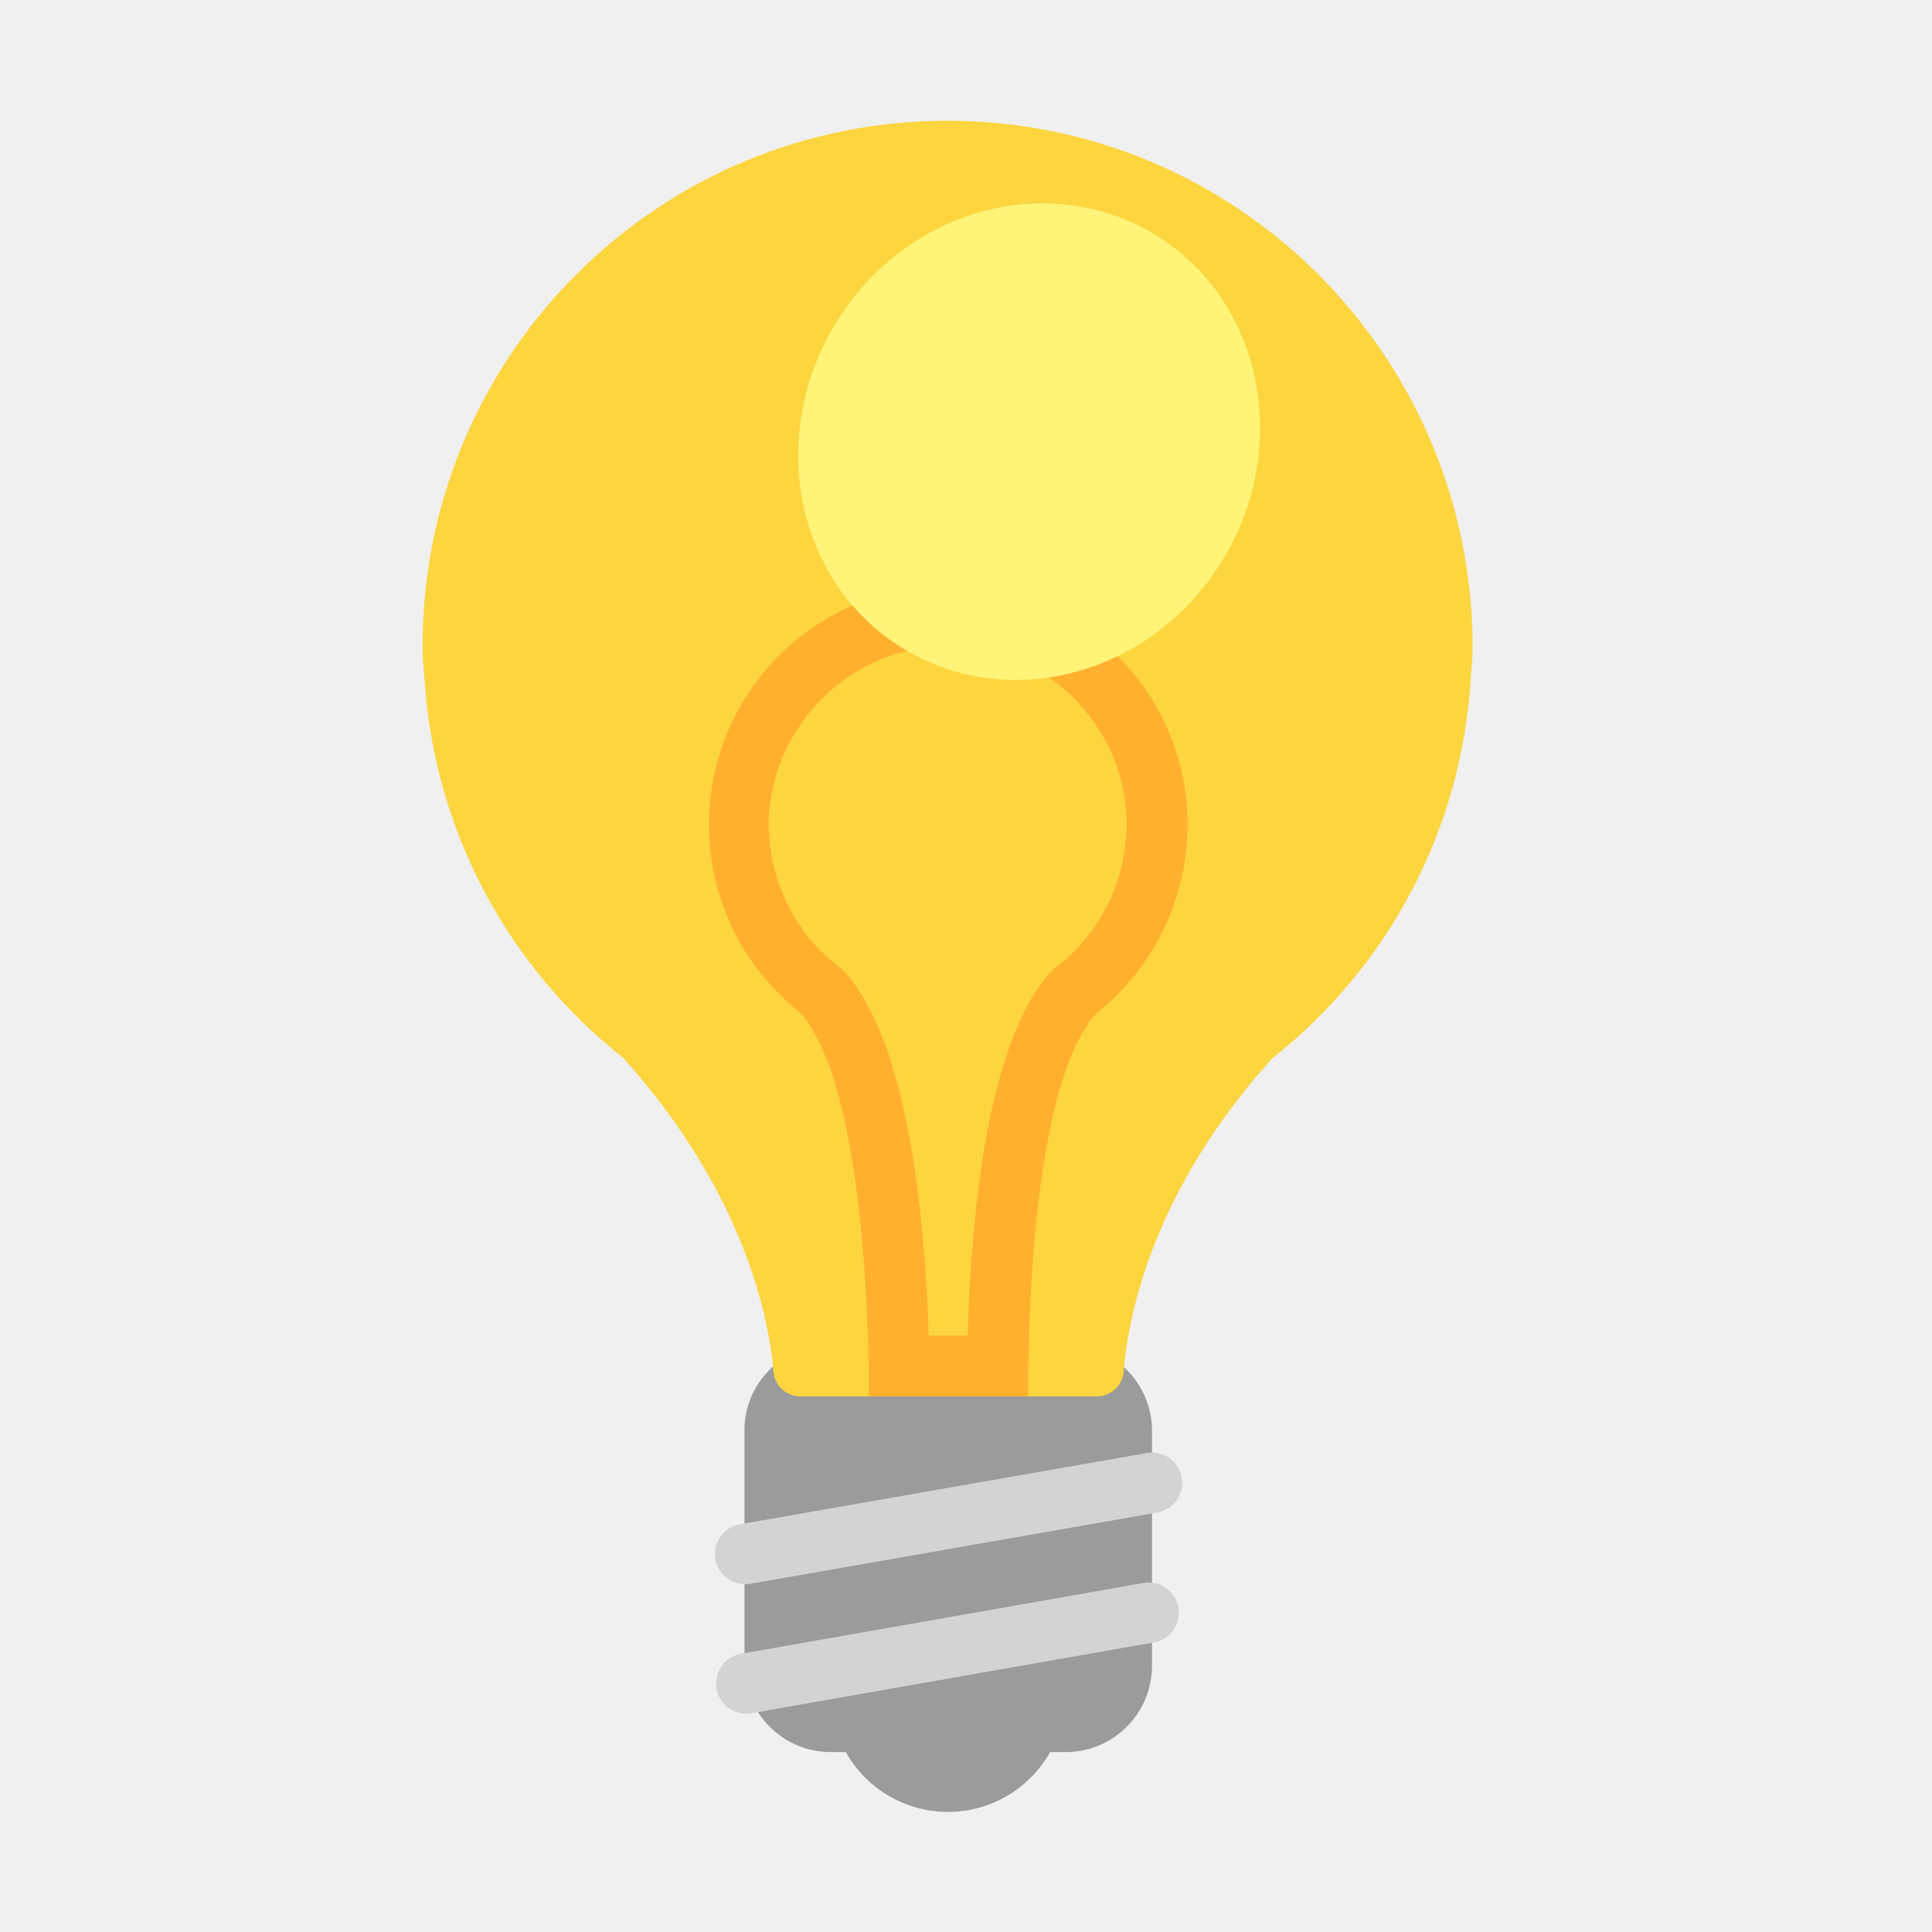
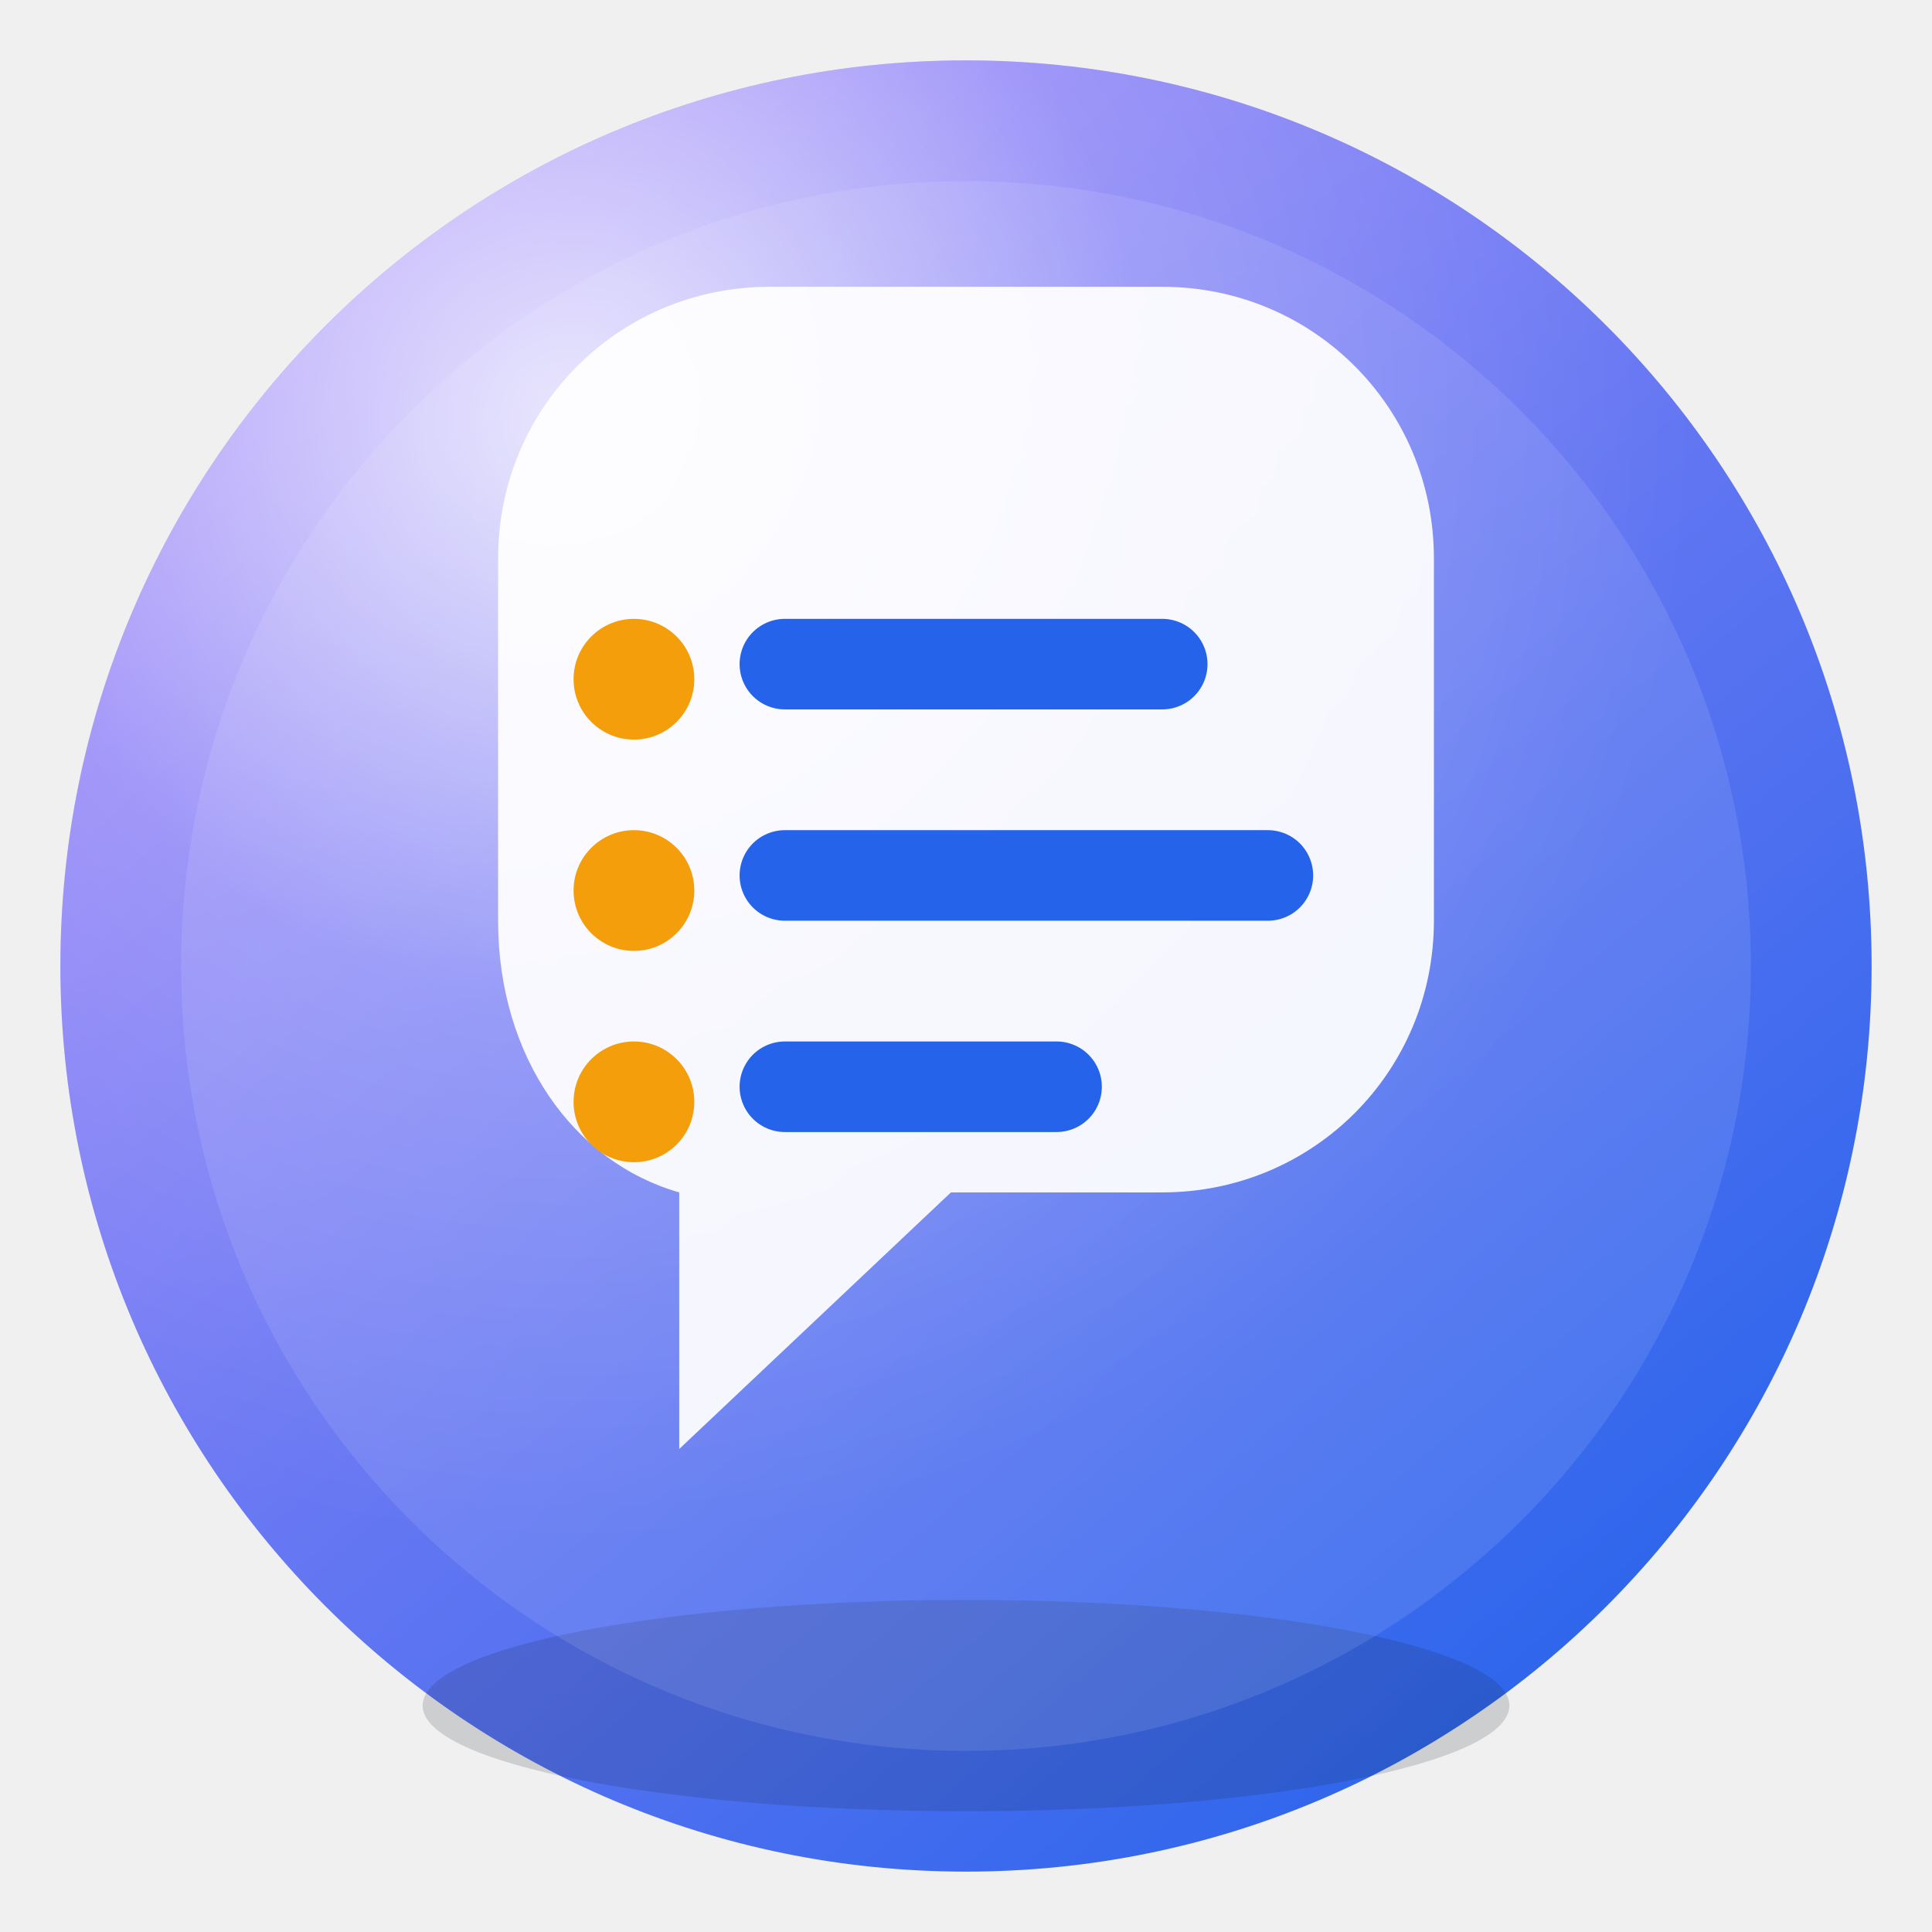
- <svg xmlns="http://www.w3.org/2000/svg" width="1em" height="1em" viewBox="0 0 32 32">
-   <g fill="none">
-     <path fill="#9B9B9B" d="M17.651 22.27h-3.89c-.79 0-1.44.64-1.43 1.43v3.89c0 .79.64 1.43 1.43 1.43h.248a1.94 1.94 0 0 0 3.384 0h.258c.79 0 1.43-.64 1.43-1.43V23.7c0-.79-.64-1.43-1.43-1.43" />
-     <path fill="#FCD53F" d="M18.161 23.13c.24 0 .43-.18.45-.41c.07-.86.44-2.95 2.46-5.19a8.66 8.66 0 0 0 3.29-6.31c.02-.24.03-.4.03-.5v-.1c-.06-4.78-3.93-8.62-8.7-8.62a8.69 8.69 0 0 0-8.69 8.6s-.01.24.03.64c.16 2.54 1.4 4.79 3.29 6.28c2.02 2.25 2.42 4.34 2.49 5.2c.02.23.21.41.45.41z" />
-     <path fill="#FFB02E" d="M15.701 10.7c1.62 0 2.94 1.31 2.96 2.93v.08c0 .03 0 .07-.01.13c-.05.84-.46 1.63-1.12 2.15l-.07.05l-.06.06c-1.1 1.22-1.33 4.32-1.37 6.02h-.65c-.05-1.7-.29-4.8-1.39-6.02l-.06-.06l-.07-.05a2.96 2.96 0 0 1-1.12-2.17c0-.04-.01-.07-.01-.09v-.09c.03-1.62 1.36-2.94 2.97-2.94m0-1a3.96 3.96 0 0 0-2.45 7.07c1.2 1.34 1.14 6.36 1.14 6.36h2.64s-.08-5.02 1.13-6.35c.86-.68 1.43-1.71 1.5-2.88c.01-.11.01-.18.01-.23v-.04a3.97 3.97 0 0 0-3.97-3.93" />
-     <path fill="#D3D3D3" d="M19.167 25.053a.5.5 0 1 0-.172-.986l-6.74 1.18a.5.5 0 1 0 .172.986zm-.05 2.15a.5.5 0 0 0-.172-.985l-6.65 1.17a.5.5 0 1 0 .173.984z" />
-     <path fill="#FFF478" d="M13.791 5.44c-1.11 1.92-.55 4.32 1.25 5.35s4.15.32 5.26-1.6s.55-4.32-1.25-5.35s-4.15-.32-5.26 1.6" />
-   </g>
+ <svg xmlns="http://www.w3.org/2000/svg" viewBox="0 0 128 128">
+   <defs>
+     <linearGradient id="bg" x1="18" y1="10" x2="110" y2="118" gradientUnits="userSpaceOnUse">
+       <stop stop-color="#A78BFA" />
+       <stop offset="1" stop-color="#2563EB" />
+     </linearGradient>
+     <radialGradient id="shine" cx="38" cy="28" r="74" gradientUnits="userSpaceOnUse">
+       <stop stop-color="#FFFFFF" stop-opacity="0.78" />
+       <stop offset="0.52" stop-color="#FFFFFF" stop-opacity="0.16" />
+       <stop offset="1" stop-color="#FFFFFF" stop-opacity="0" />
+     </radialGradient>
+     <linearGradient id="gold" x1="31" y1="25" x2="96" y2="104" gradientUnits="userSpaceOnUse">
+       <stop stop-color="#FFF7B2" />
+       <stop offset="0.5" stop-color="#FBBF24" />
+       <stop offset="1" stop-color="#B45309" />
+     </linearGradient>
+     <linearGradient id="silver" x1="28" y1="22" x2="101" y2="105" gradientUnits="userSpaceOnUse">
+       <stop stop-color="#FFFFFF" />
+       <stop offset="0.55" stop-color="#D8E3F0" />
+       <stop offset="1" stop-color="#7C8EA5" />
+     </linearGradient>
+     <linearGradient id="green" x1="21" y1="25" x2="105" y2="105" gradientUnits="userSpaceOnUse">
+       <stop stop-color="#BBF7D0" />
+       <stop offset="0.55" stop-color="#22C55E" />
+       <stop offset="1" stop-color="#166534" />
+     </linearGradient>
+     <linearGradient id="warm" x1="25" y1="18" x2="106" y2="112" gradientUnits="userSpaceOnUse">
+       <stop stop-color="#FED7AA" />
+       <stop offset="0.48" stop-color="#FB923C" />
+       <stop offset="1" stop-color="#B91C1C" />
+     </linearGradient>
+     <linearGradient id="blue" x1="24" y1="18" x2="106" y2="112" gradientUnits="userSpaceOnUse">
+       <stop stop-color="#BAE6FD" />
+       <stop offset="0.5" stop-color="#38BDF8" />
+       <stop offset="1" stop-color="#1D4ED8" />
+     </linearGradient>
+   </defs>
+   <circle cx="64" cy="64" r="60" fill="url(#bg)" />
+   <circle cx="64" cy="64" r="60" fill="url(#shine)" />
+   <ellipse cx="64" cy="113" rx="36" ry="7" fill="#111827" opacity="0.16" />
+   <circle cx="64" cy="64" r="52" fill="#FFFFFF" opacity="0.10" />
+   <path d="M33 37c0-10 8-18 18-18h26c10 0 18 8 18 18v24c0 10-8 18-18 18H63L45 96V79c-7-2-12-9-12-18Z" fill="#fff" opacity=".93" />
+   <path d="M52 44h25M52 58h32M52 72h18" stroke="#2563EB" stroke-width="6" stroke-linecap="round" />
+   <circle cx="42" cy="45" r="4" fill="#F59E0B" />
+   <circle cx="42" cy="59" r="4" fill="#F59E0B" />
+   <circle cx="42" cy="73" r="4" fill="#F59E0B" />
</svg>
